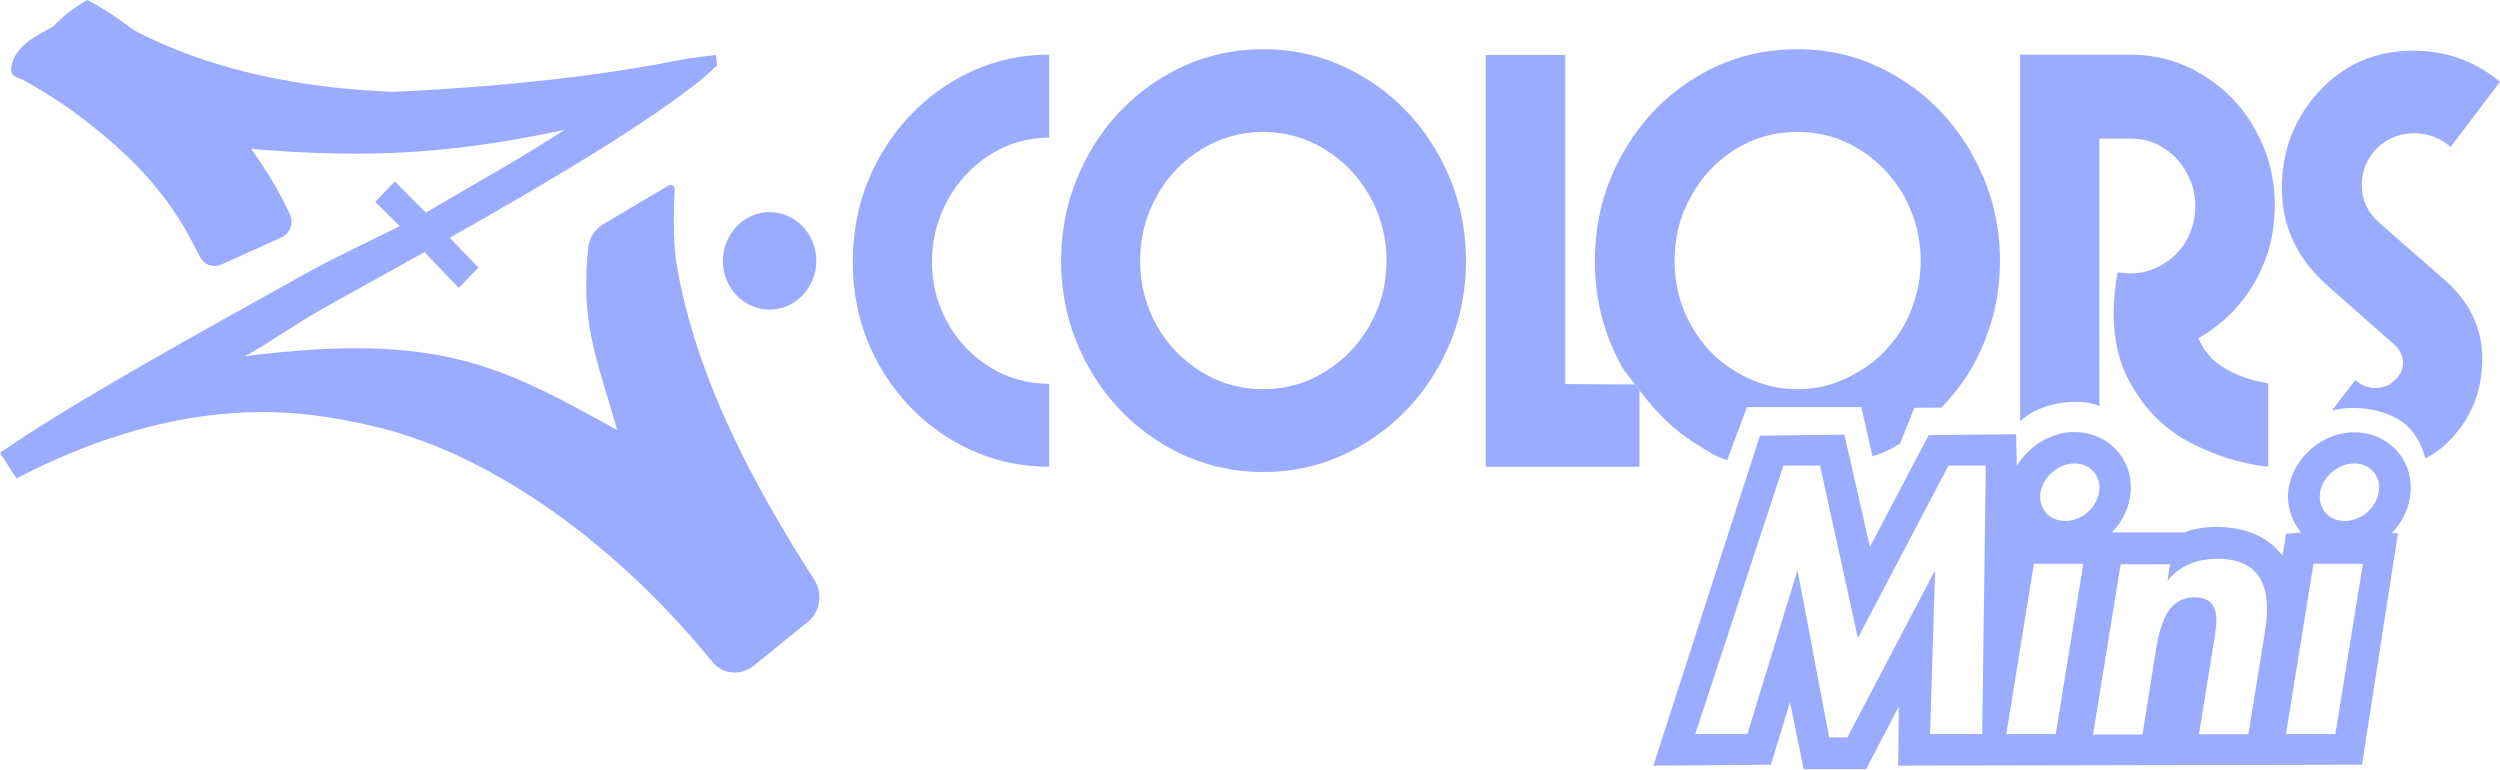
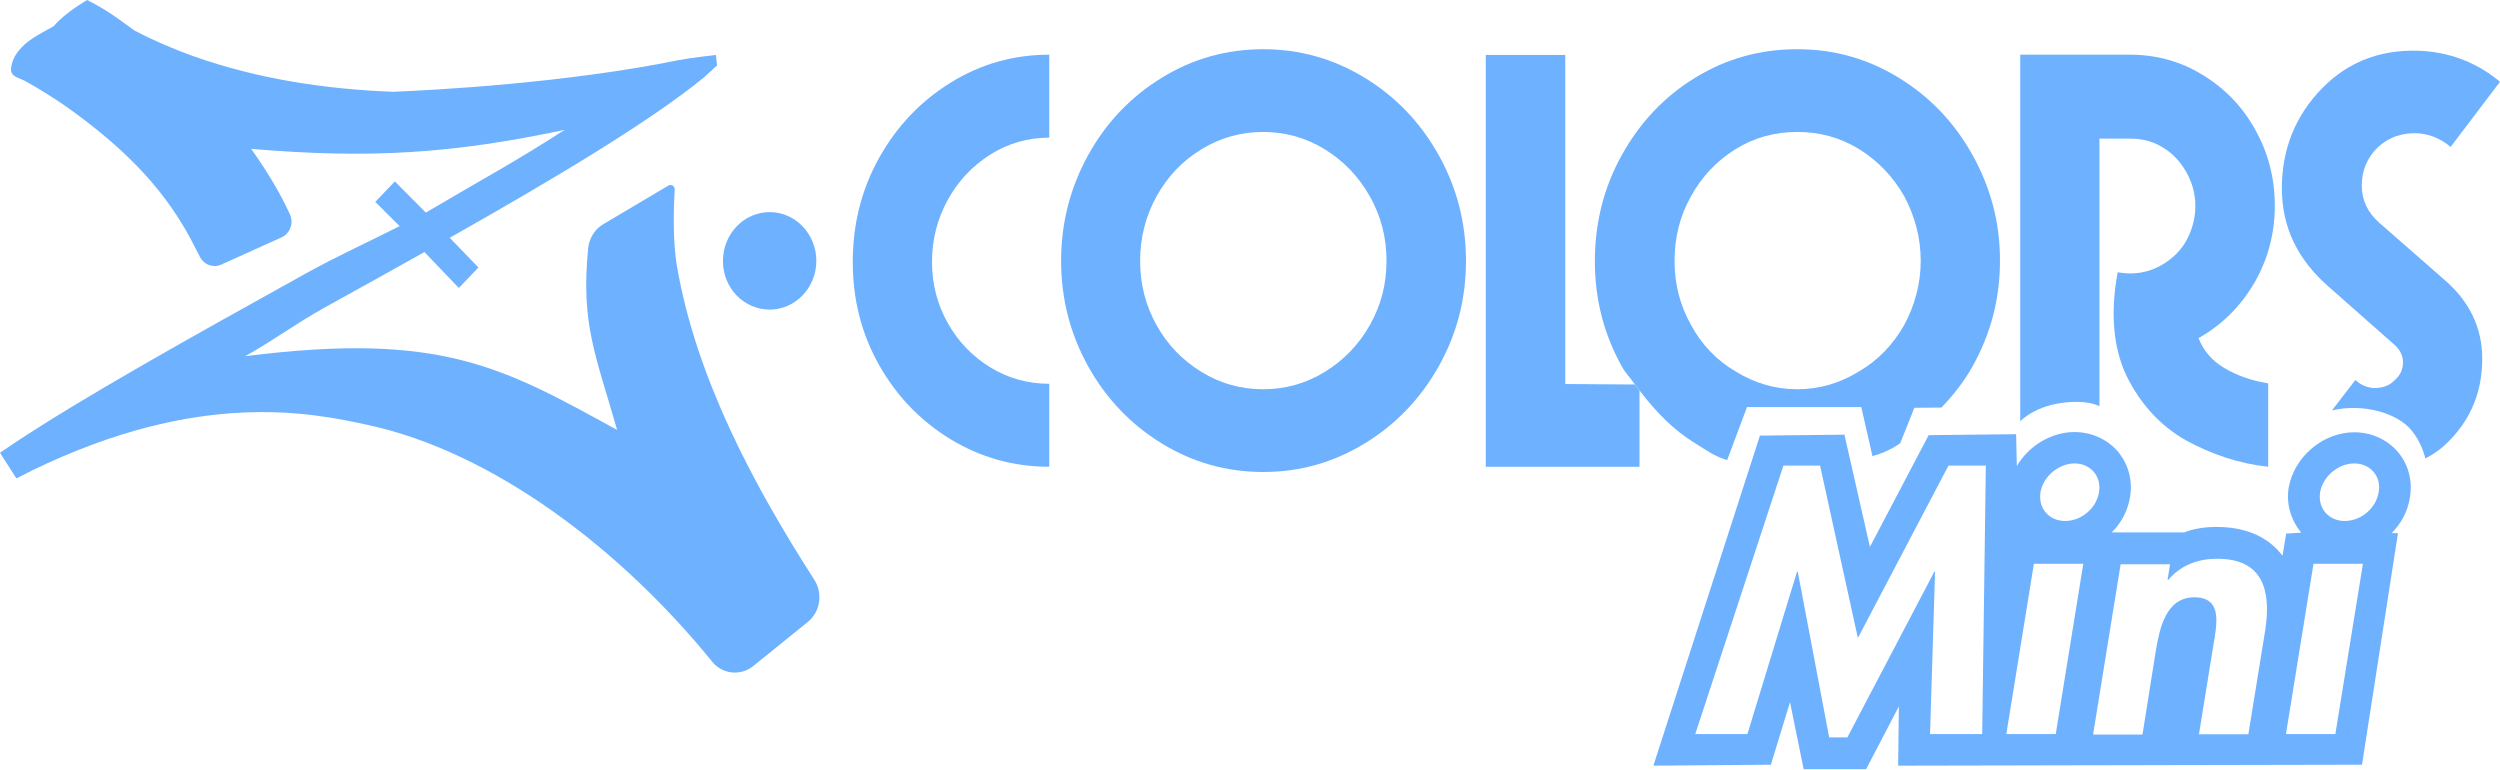
<svg xmlns="http://www.w3.org/2000/svg" width="130" height="40" viewBox="0 0 130 40" fill="none">
-   <path d="M45.706 8.223C44.794 9.867 44.344 11.66 44.344 13.626C44.344 15.567 44.794 17.348 45.706 18.968C46.617 20.587 47.849 21.873 49.423 22.838C50.998 23.79 52.703 24.272 54.562 24.272V19.957C53.449 19.957 52.431 19.672 51.496 19.104C50.572 18.535 49.826 17.768 49.281 16.791C48.737 15.827 48.464 14.764 48.464 13.626C48.464 12.464 48.737 11.388 49.281 10.399C49.826 9.41 50.56 8.631 51.496 8.037C52.419 7.456 53.449 7.159 54.562 7.159V2.844C52.703 2.844 50.998 3.326 49.423 4.303C47.849 5.28 46.617 6.59 45.706 8.223Z" fill="#9BACFF" />
-   <path d="M70.962 4.043C69.34 3.054 67.587 2.559 65.693 2.559C63.775 2.559 62.022 3.054 60.412 4.043C58.801 5.032 57.523 6.368 56.587 8.062C55.652 9.756 55.178 11.586 55.178 13.564C55.178 15.543 55.652 17.372 56.587 19.054C57.523 20.736 58.801 22.071 60.412 23.06C62.022 24.049 63.786 24.544 65.693 24.544C67.587 24.544 69.34 24.049 70.962 23.06C72.584 22.071 73.863 20.736 74.81 19.054C75.757 17.372 76.231 15.543 76.231 13.564C76.231 11.586 75.757 9.756 74.81 8.062C73.863 6.368 72.584 5.032 70.962 4.043ZM71.234 16.903C70.654 17.929 69.873 18.733 68.89 19.338C67.907 19.944 66.829 20.241 65.681 20.241C64.532 20.241 63.455 19.944 62.472 19.338C61.489 18.733 60.708 17.929 60.139 16.903C59.571 15.889 59.287 14.776 59.287 13.564C59.287 12.365 59.571 11.24 60.139 10.213C60.708 9.187 61.477 8.371 62.472 7.765C63.455 7.159 64.532 6.862 65.681 6.862C66.829 6.862 67.907 7.159 68.89 7.765C69.873 8.371 70.654 9.187 71.234 10.213C71.814 11.24 72.099 12.365 72.099 13.564C72.099 14.764 71.814 15.876 71.234 16.903Z" fill="#9BACFF" />
-   <path d="M81.394 19.969V2.856H77.261V24.272H85.254V20.315C85.171 20.204 85.088 20.105 85.017 19.994L81.394 19.969Z" fill="#9BACFF" />
-   <path d="M102.565 8.049C101.618 6.355 100.339 5.02 98.717 4.031C97.094 3.042 95.354 2.559 93.459 2.559C91.529 2.559 89.789 3.042 88.166 4.031C86.544 5.02 85.289 6.355 84.342 8.049C83.395 9.743 82.933 11.598 82.933 13.576C82.933 15.555 83.395 17.372 84.342 19.067C84.531 19.413 84.804 19.672 85.017 19.994C85.112 20.093 85.171 20.216 85.266 20.315C86.094 21.403 87.006 22.355 88.166 23.06C88.841 23.481 89.114 23.703 89.812 23.926L90.843 21.169H96.787L97.367 23.716C98.148 23.53 98.811 23.048 98.811 23.048L99.546 21.206L100.955 21.193C101.57 20.55 102.139 19.833 102.565 19.067C103.512 17.372 103.998 15.555 103.998 13.576C104.009 11.598 103.512 9.743 102.565 8.049ZM99.025 16.89C98.444 17.916 97.651 18.745 96.668 19.314C95.685 19.92 94.62 20.241 93.459 20.241C92.299 20.241 91.233 19.92 90.251 19.314C89.268 18.745 88.474 17.904 87.93 16.89C87.35 15.864 87.077 14.751 87.077 13.564C87.077 12.352 87.35 11.24 87.93 10.213C88.486 9.187 89.279 8.359 90.251 7.753C91.233 7.147 92.299 6.862 93.459 6.862C94.62 6.862 95.685 7.147 96.668 7.753C97.651 8.359 98.444 9.187 99.025 10.213C99.569 11.24 99.877 12.352 99.877 13.564C99.877 14.751 99.569 15.876 99.025 16.89Z" fill="#9BACFF" />
-   <path d="M115.649 19.128C116.288 19.512 117.058 19.796 117.946 19.932V24.272C116.442 24.111 115.01 23.629 113.672 22.899C112.322 22.133 111.315 21.02 110.581 19.549C109.883 18.077 109.729 16.26 110.119 14.158C110.818 14.281 111.469 14.22 112.109 13.935C112.724 13.651 113.234 13.23 113.601 12.662C113.968 12.056 114.157 11.413 114.157 10.72C114.157 10.077 114.003 9.508 113.695 8.964C113.387 8.42 112.997 7.975 112.44 7.654C111.919 7.332 111.375 7.209 110.759 7.209H109.172V21.119C108.805 20.958 108.462 20.909 108.047 20.896C105.963 20.884 105.052 21.91 105.052 21.91V2.844H110.771C112.121 2.844 113.399 3.19 114.536 3.895C115.696 4.6 116.62 5.552 117.283 6.764C117.958 7.975 118.29 9.286 118.29 10.695C118.29 12.167 117.923 13.502 117.224 14.714C116.49 15.963 115.507 16.915 114.323 17.583C114.583 18.238 115.01 18.745 115.649 19.128Z" fill="#9BACFF" />
-   <path d="M129.076 18.646C129.076 20.303 128.532 21.712 127.395 22.887C126.992 23.308 126.566 23.617 126.116 23.839C125.998 23.332 125.749 22.813 125.418 22.405C124.695 21.478 122.884 20.958 121.261 21.342L122.481 19.759C122.753 20.019 123.061 20.142 123.428 20.179C123.855 20.179 124.222 20.08 124.494 19.796C124.802 19.536 124.956 19.227 124.956 18.844C124.956 18.461 124.766 18.139 124.47 17.892L121.108 14.924C119.485 13.515 118.657 11.833 118.657 9.781C118.657 7.765 119.355 6.009 120.764 4.575C122.173 3.141 123.973 2.498 126.116 2.658C127.549 2.782 128.863 3.301 130 4.253L127.431 7.641C126.945 7.221 126.389 6.998 125.808 6.937C124.956 6.875 124.222 7.122 123.641 7.666C123.085 8.21 122.813 8.878 122.813 9.645C122.813 10.411 123.12 11.054 123.724 11.586L127.087 14.529C128.402 15.654 129.076 17.026 129.076 18.646Z" fill="#9BACFF" />
-   <path d="M40.022 16.099C41.36 16.099 42.449 14.961 42.449 13.564C42.449 12.167 41.36 11.029 40.022 11.029C38.684 11.029 37.594 12.167 37.594 13.564C37.583 14.961 38.672 16.099 40.022 16.099Z" fill="#9BACFF" />
-   <path d="M35.203 13.848C34.966 12.488 35.037 10.671 35.084 9.855C35.096 9.682 34.907 9.558 34.765 9.645L31.366 11.66C30.928 11.92 30.644 12.377 30.585 12.896C30.194 16.878 30.987 18.473 32.089 22.355C26.168 19.116 22.971 17.224 12.752 18.522C14.351 17.62 15.251 16.903 16.932 15.963C18.649 15.011 20.378 14.059 22.071 13.107L23.859 14.974L24.878 13.91L23.386 12.365C28.832 9.286 33.782 6.331 36.6 4.031L37.287 3.4L37.227 2.856C37.227 2.856 35.759 3.029 35.286 3.128C29.389 4.328 22.557 4.686 20.449 4.773C16.921 4.637 13.428 4.117 10.041 2.918C8.987 2.535 7.969 2.102 6.986 1.583C5.92 0.816 5.684 0.606 4.535 0C4.535 0 3.386 0.655 2.794 1.36C2.652 1.434 2.522 1.508 2.392 1.583C1.788 1.917 1.16 2.263 0.781 2.918C0.675 3.104 0.604 3.314 0.58 3.524C0.568 3.598 0.568 3.672 0.592 3.747C0.675 4.019 1.101 4.093 1.314 4.216C1.658 4.402 2.001 4.612 2.344 4.822C2.877 5.156 3.41 5.502 3.919 5.886C6.56 7.827 8.727 9.966 10.195 12.971L10.384 13.329C10.586 13.762 11.071 13.947 11.497 13.762L14.647 12.34C15.085 12.142 15.287 11.598 15.073 11.141C14.54 9.966 13.818 8.804 13.06 7.74C19.265 8.272 23.599 7.975 29.365 6.751C26.772 8.42 25.398 9.138 22.142 11.054L20.532 9.434L19.514 10.498L20.781 11.759C19.194 12.563 17.56 13.305 15.926 14.207C9.982 17.509 4.369 20.624 0.604 23.134L0 23.543L0.853 24.878L1.681 24.457C10.396 20.229 16.21 21.465 19.123 22.096C25.647 23.505 32.278 28.55 37.026 34.399C37.559 35.066 38.506 35.165 39.169 34.634C40.022 33.941 41.159 33.026 41.999 32.346C42.651 31.827 42.804 30.862 42.343 30.145C39.193 25.249 36.197 19.635 35.203 13.848Z" fill="#9BACFF" />
-   <path d="M124.683 23.493C124.127 22.85 123.31 22.479 122.422 22.479C120.8 22.479 119.308 23.74 119.012 25.348C118.881 26.176 119.095 26.992 119.663 27.697L118.881 27.747L118.692 28.896C118.645 28.835 118.597 28.785 118.55 28.723C117.792 27.845 116.679 27.4 115.246 27.4C114.607 27.4 113.991 27.512 113.589 27.685H109.811C110.32 27.178 110.652 26.535 110.759 25.855C110.913 24.989 110.676 24.136 110.131 23.481C109.575 22.838 108.758 22.467 107.869 22.467C106.674 22.467 105.501 23.172 104.874 24.235L104.838 22.578L100.291 22.628L97.236 28.439L95.91 22.603L91.517 22.652L85.976 39.815L92.086 39.765L93.08 36.513L93.791 40H97.035L98.74 36.736L98.705 39.815L122.824 39.765L124.695 27.722H124.364C124.873 27.215 125.204 26.572 125.311 25.892C125.465 25.002 125.24 24.148 124.683 23.493ZM103.074 38.17H100.362L100.623 29.725H100.587L96.064 38.343H95.117L93.483 29.725H93.447L90.866 38.17H88.154L92.737 24.21H94.643L96.609 33.175L101.321 24.21H103.263L103.074 38.17ZM106.899 38.17H104.329L105.762 29.317H108.331L106.899 38.17ZM107.384 27.091C106.543 27.091 105.975 26.424 106.105 25.595C106.247 24.779 107.041 24.099 107.881 24.099C108.722 24.099 109.29 24.791 109.148 25.595C109.018 26.424 108.237 27.091 107.384 27.091ZM117.792 32.767L116.916 38.182H114.346L115.104 33.496C115.282 32.433 115.566 31.06 114.11 31.06C112.594 31.06 112.298 32.742 112.108 33.805L111.41 38.195H108.84L110.273 29.342H112.843L112.712 30.158H112.748C113.411 29.366 114.346 29.057 115.258 29.057C117.674 29.032 118.112 30.702 117.792 32.767ZM121.439 38.17H118.87L120.302 29.317H122.872L121.439 38.17ZM123.689 25.595C123.559 26.424 122.777 27.091 121.924 27.091C121.084 27.091 120.515 26.424 120.646 25.595C120.788 24.779 121.581 24.099 122.422 24.099C123.274 24.099 123.843 24.791 123.689 25.595Z" fill="#9BACFF" />
+   <path d="M45.706 8.223C44.794 9.867 44.344 11.66 44.344 13.626C44.344 15.567 44.794 17.348 45.706 18.968C46.617 20.587 47.849 21.873 49.423 22.838C50.998 23.79 52.703 24.272 54.562 24.272V19.957C53.449 19.957 52.431 19.672 51.496 19.104C50.572 18.535 49.826 17.768 49.281 16.791C48.737 15.827 48.464 14.764 48.464 13.626C48.464 12.464 48.737 11.388 49.281 10.399C49.826 9.41 50.56 8.631 51.496 8.037C52.419 7.456 53.449 7.159 54.562 7.159V2.844C52.703 2.844 50.998 3.326 49.423 4.303C47.849 5.28 46.617 6.59 45.706 8.223Z" fill="#6EB1FF" />
+   <path d="M70.962 4.043C69.34 3.054 67.587 2.559 65.693 2.559C63.775 2.559 62.022 3.054 60.412 4.043C58.801 5.032 57.523 6.368 56.587 8.062C55.652 9.756 55.178 11.586 55.178 13.564C55.178 15.543 55.652 17.372 56.587 19.054C57.523 20.736 58.801 22.071 60.412 23.06C62.022 24.049 63.786 24.544 65.693 24.544C67.587 24.544 69.34 24.049 70.962 23.06C72.584 22.071 73.863 20.736 74.81 19.054C75.757 17.372 76.231 15.543 76.231 13.564C76.231 11.586 75.757 9.756 74.81 8.062C73.863 6.368 72.584 5.032 70.962 4.043ZM71.234 16.903C70.654 17.929 69.873 18.733 68.89 19.338C67.907 19.944 66.829 20.241 65.681 20.241C64.532 20.241 63.455 19.944 62.472 19.338C61.489 18.733 60.708 17.929 60.139 16.903C59.571 15.889 59.287 14.776 59.287 13.564C59.287 12.365 59.571 11.24 60.139 10.213C60.708 9.187 61.477 8.371 62.472 7.765C63.455 7.159 64.532 6.862 65.681 6.862C66.829 6.862 67.907 7.159 68.89 7.765C69.873 8.371 70.654 9.187 71.234 10.213C71.814 11.24 72.099 12.365 72.099 13.564C72.099 14.764 71.814 15.876 71.234 16.903Z" fill="#6EB1FF" />
+   <path d="M81.394 19.969V2.856H77.261V24.272H85.254V20.315C85.171 20.204 85.088 20.105 85.017 19.994L81.394 19.969Z" fill="#6EB1FF" />
+   <path d="M102.565 8.049C101.618 6.355 100.339 5.02 98.717 4.031C97.094 3.042 95.354 2.559 93.459 2.559C91.529 2.559 89.789 3.042 88.166 4.031C86.544 5.02 85.289 6.355 84.342 8.049C83.395 9.743 82.933 11.598 82.933 13.576C82.933 15.555 83.395 17.372 84.342 19.067C84.531 19.413 84.804 19.672 85.017 19.994C85.112 20.093 85.171 20.216 85.266 20.315C86.094 21.403 87.006 22.355 88.166 23.06C88.841 23.481 89.114 23.703 89.812 23.926L90.843 21.169H96.787L97.367 23.716C98.148 23.53 98.811 23.048 98.811 23.048L99.546 21.206L100.955 21.193C101.57 20.55 102.139 19.833 102.565 19.067C103.512 17.372 103.998 15.555 103.998 13.576C104.009 11.598 103.512 9.743 102.565 8.049ZM99.025 16.89C98.444 17.916 97.651 18.745 96.668 19.314C95.685 19.92 94.62 20.241 93.459 20.241C92.299 20.241 91.233 19.92 90.251 19.314C89.268 18.745 88.474 17.904 87.93 16.89C87.35 15.864 87.077 14.751 87.077 13.564C87.077 12.352 87.35 11.24 87.93 10.213C88.486 9.187 89.279 8.359 90.251 7.753C91.233 7.147 92.299 6.862 93.459 6.862C94.62 6.862 95.685 7.147 96.668 7.753C97.651 8.359 98.444 9.187 99.025 10.213C99.569 11.24 99.877 12.352 99.877 13.564C99.877 14.751 99.569 15.876 99.025 16.89Z" fill="#6EB1FF" />
+   <path d="M115.649 19.128C116.288 19.512 117.058 19.796 117.946 19.932V24.272C116.442 24.111 115.01 23.629 113.672 22.899C112.322 22.133 111.315 21.02 110.581 19.549C109.883 18.077 109.729 16.26 110.119 14.158C110.818 14.281 111.469 14.22 112.109 13.935C112.724 13.651 113.234 13.23 113.601 12.662C113.968 12.056 114.157 11.413 114.157 10.72C114.157 10.077 114.003 9.508 113.695 8.964C113.387 8.42 112.997 7.975 112.44 7.654C111.919 7.332 111.375 7.209 110.759 7.209H109.172V21.119C108.805 20.958 108.462 20.909 108.047 20.896C105.963 20.884 105.052 21.91 105.052 21.91V2.844H110.771C112.121 2.844 113.399 3.19 114.536 3.895C115.696 4.6 116.62 5.552 117.283 6.764C117.958 7.975 118.29 9.286 118.29 10.695C118.29 12.167 117.923 13.502 117.224 14.714C116.49 15.963 115.507 16.915 114.323 17.583C114.583 18.238 115.01 18.745 115.649 19.128Z" fill="#6EB1FF" />
+   <path d="M129.076 18.646C129.076 20.303 128.532 21.712 127.395 22.887C126.992 23.308 126.566 23.617 126.116 23.839C125.998 23.332 125.749 22.813 125.418 22.405C124.695 21.478 122.884 20.958 121.261 21.342L122.481 19.759C122.753 20.019 123.061 20.142 123.428 20.179C123.855 20.179 124.222 20.08 124.494 19.796C124.802 19.536 124.956 19.227 124.956 18.844C124.956 18.461 124.766 18.139 124.47 17.892L121.108 14.924C119.485 13.515 118.657 11.833 118.657 9.781C118.657 7.765 119.355 6.009 120.764 4.575C122.173 3.141 123.973 2.498 126.116 2.658C127.549 2.782 128.863 3.301 130 4.253L127.431 7.641C126.945 7.221 126.389 6.998 125.808 6.937C124.956 6.875 124.222 7.122 123.641 7.666C123.085 8.21 122.813 8.878 122.813 9.645C122.813 10.411 123.12 11.054 123.724 11.586L127.087 14.529C128.402 15.654 129.076 17.026 129.076 18.646Z" fill="#6EB1FF" />
+   <path d="M40.022 16.099C41.36 16.099 42.449 14.961 42.449 13.564C42.449 12.167 41.36 11.029 40.022 11.029C38.684 11.029 37.594 12.167 37.594 13.564C37.583 14.961 38.672 16.099 40.022 16.099Z" fill="#6EB1FF" />
+   <path d="M35.203 13.848C34.966 12.488 35.037 10.671 35.084 9.855C35.096 9.682 34.907 9.558 34.765 9.645L31.366 11.66C30.928 11.92 30.644 12.377 30.585 12.896C30.194 16.878 30.987 18.473 32.089 22.355C26.168 19.116 22.971 17.224 12.752 18.522C14.351 17.62 15.251 16.903 16.932 15.963C18.649 15.011 20.378 14.059 22.071 13.107L23.859 14.974L24.878 13.91L23.386 12.365C28.832 9.286 33.782 6.331 36.6 4.031L37.287 3.4L37.227 2.856C37.227 2.856 35.759 3.029 35.286 3.128C29.389 4.328 22.557 4.686 20.449 4.773C16.921 4.637 13.428 4.117 10.041 2.918C8.987 2.535 7.969 2.102 6.986 1.583C5.92 0.816 5.684 0.606 4.535 0C4.535 0 3.386 0.655 2.794 1.36C2.652 1.434 2.522 1.508 2.392 1.583C1.788 1.917 1.16 2.263 0.781 2.918C0.675 3.104 0.604 3.314 0.58 3.524C0.568 3.598 0.568 3.672 0.592 3.747C0.675 4.019 1.101 4.093 1.314 4.216C1.658 4.402 2.001 4.612 2.344 4.822C2.877 5.156 3.41 5.502 3.919 5.886C6.56 7.827 8.727 9.966 10.195 12.971L10.384 13.329C10.586 13.762 11.071 13.947 11.497 13.762L14.647 12.34C15.085 12.142 15.287 11.598 15.073 11.141C14.54 9.966 13.818 8.804 13.06 7.74C19.265 8.272 23.599 7.975 29.365 6.751C26.772 8.42 25.398 9.138 22.142 11.054L20.532 9.434L19.514 10.498L20.781 11.759C19.194 12.563 17.56 13.305 15.926 14.207C9.982 17.509 4.369 20.624 0.604 23.134L0 23.543L0.853 24.878L1.681 24.457C10.396 20.229 16.21 21.465 19.123 22.096C25.647 23.505 32.278 28.55 37.026 34.399C37.559 35.066 38.506 35.165 39.169 34.634C40.022 33.941 41.159 33.026 41.999 32.346C42.651 31.827 42.804 30.862 42.343 30.145C39.193 25.249 36.197 19.635 35.203 13.848Z" fill="#6EB1FF" />
+   <path d="M124.683 23.493C124.127 22.85 123.31 22.479 122.422 22.479C120.8 22.479 119.308 23.74 119.012 25.348C118.881 26.176 119.095 26.992 119.663 27.697L118.881 27.747L118.692 28.896C118.645 28.835 118.597 28.785 118.55 28.723C117.792 27.845 116.679 27.4 115.246 27.4C114.607 27.4 113.991 27.512 113.589 27.685H109.811C110.32 27.178 110.652 26.535 110.759 25.855C110.913 24.989 110.676 24.136 110.131 23.481C109.575 22.838 108.758 22.467 107.869 22.467C106.674 22.467 105.501 23.172 104.874 24.235L104.838 22.578L100.291 22.628L97.236 28.439L95.91 22.603L91.517 22.652L85.976 39.815L92.086 39.765L93.08 36.513L93.791 40H97.035L98.74 36.736L98.705 39.815L122.824 39.765L124.695 27.722H124.364C124.873 27.215 125.204 26.572 125.311 25.892C125.465 25.002 125.24 24.148 124.683 23.493ZM103.074 38.17H100.362L100.623 29.725H100.587L96.064 38.343H95.117L93.483 29.725H93.447L90.866 38.17H88.154L92.737 24.21H94.643L96.609 33.175L101.321 24.21H103.263L103.074 38.17ZM106.899 38.17H104.329L105.762 29.317H108.331L106.899 38.17ZM107.384 27.091C106.543 27.091 105.975 26.424 106.105 25.595C106.247 24.779 107.041 24.099 107.881 24.099C108.722 24.099 109.29 24.791 109.148 25.595C109.018 26.424 108.237 27.091 107.384 27.091ZM117.792 32.767L116.916 38.182H114.346L115.104 33.496C115.282 32.433 115.566 31.06 114.11 31.06C112.594 31.06 112.298 32.742 112.108 33.805L111.41 38.195H108.84L110.273 29.342H112.843L112.712 30.158H112.748C113.411 29.366 114.346 29.057 115.258 29.057C117.674 29.032 118.112 30.702 117.792 32.767ZM121.439 38.17H118.87L120.302 29.317H122.872L121.439 38.17ZM123.689 25.595C123.559 26.424 122.777 27.091 121.924 27.091C121.084 27.091 120.515 26.424 120.646 25.595C120.788 24.779 121.581 24.099 122.422 24.099C123.274 24.099 123.843 24.791 123.689 25.595Z" fill="#6EB1FF" />
</svg>
